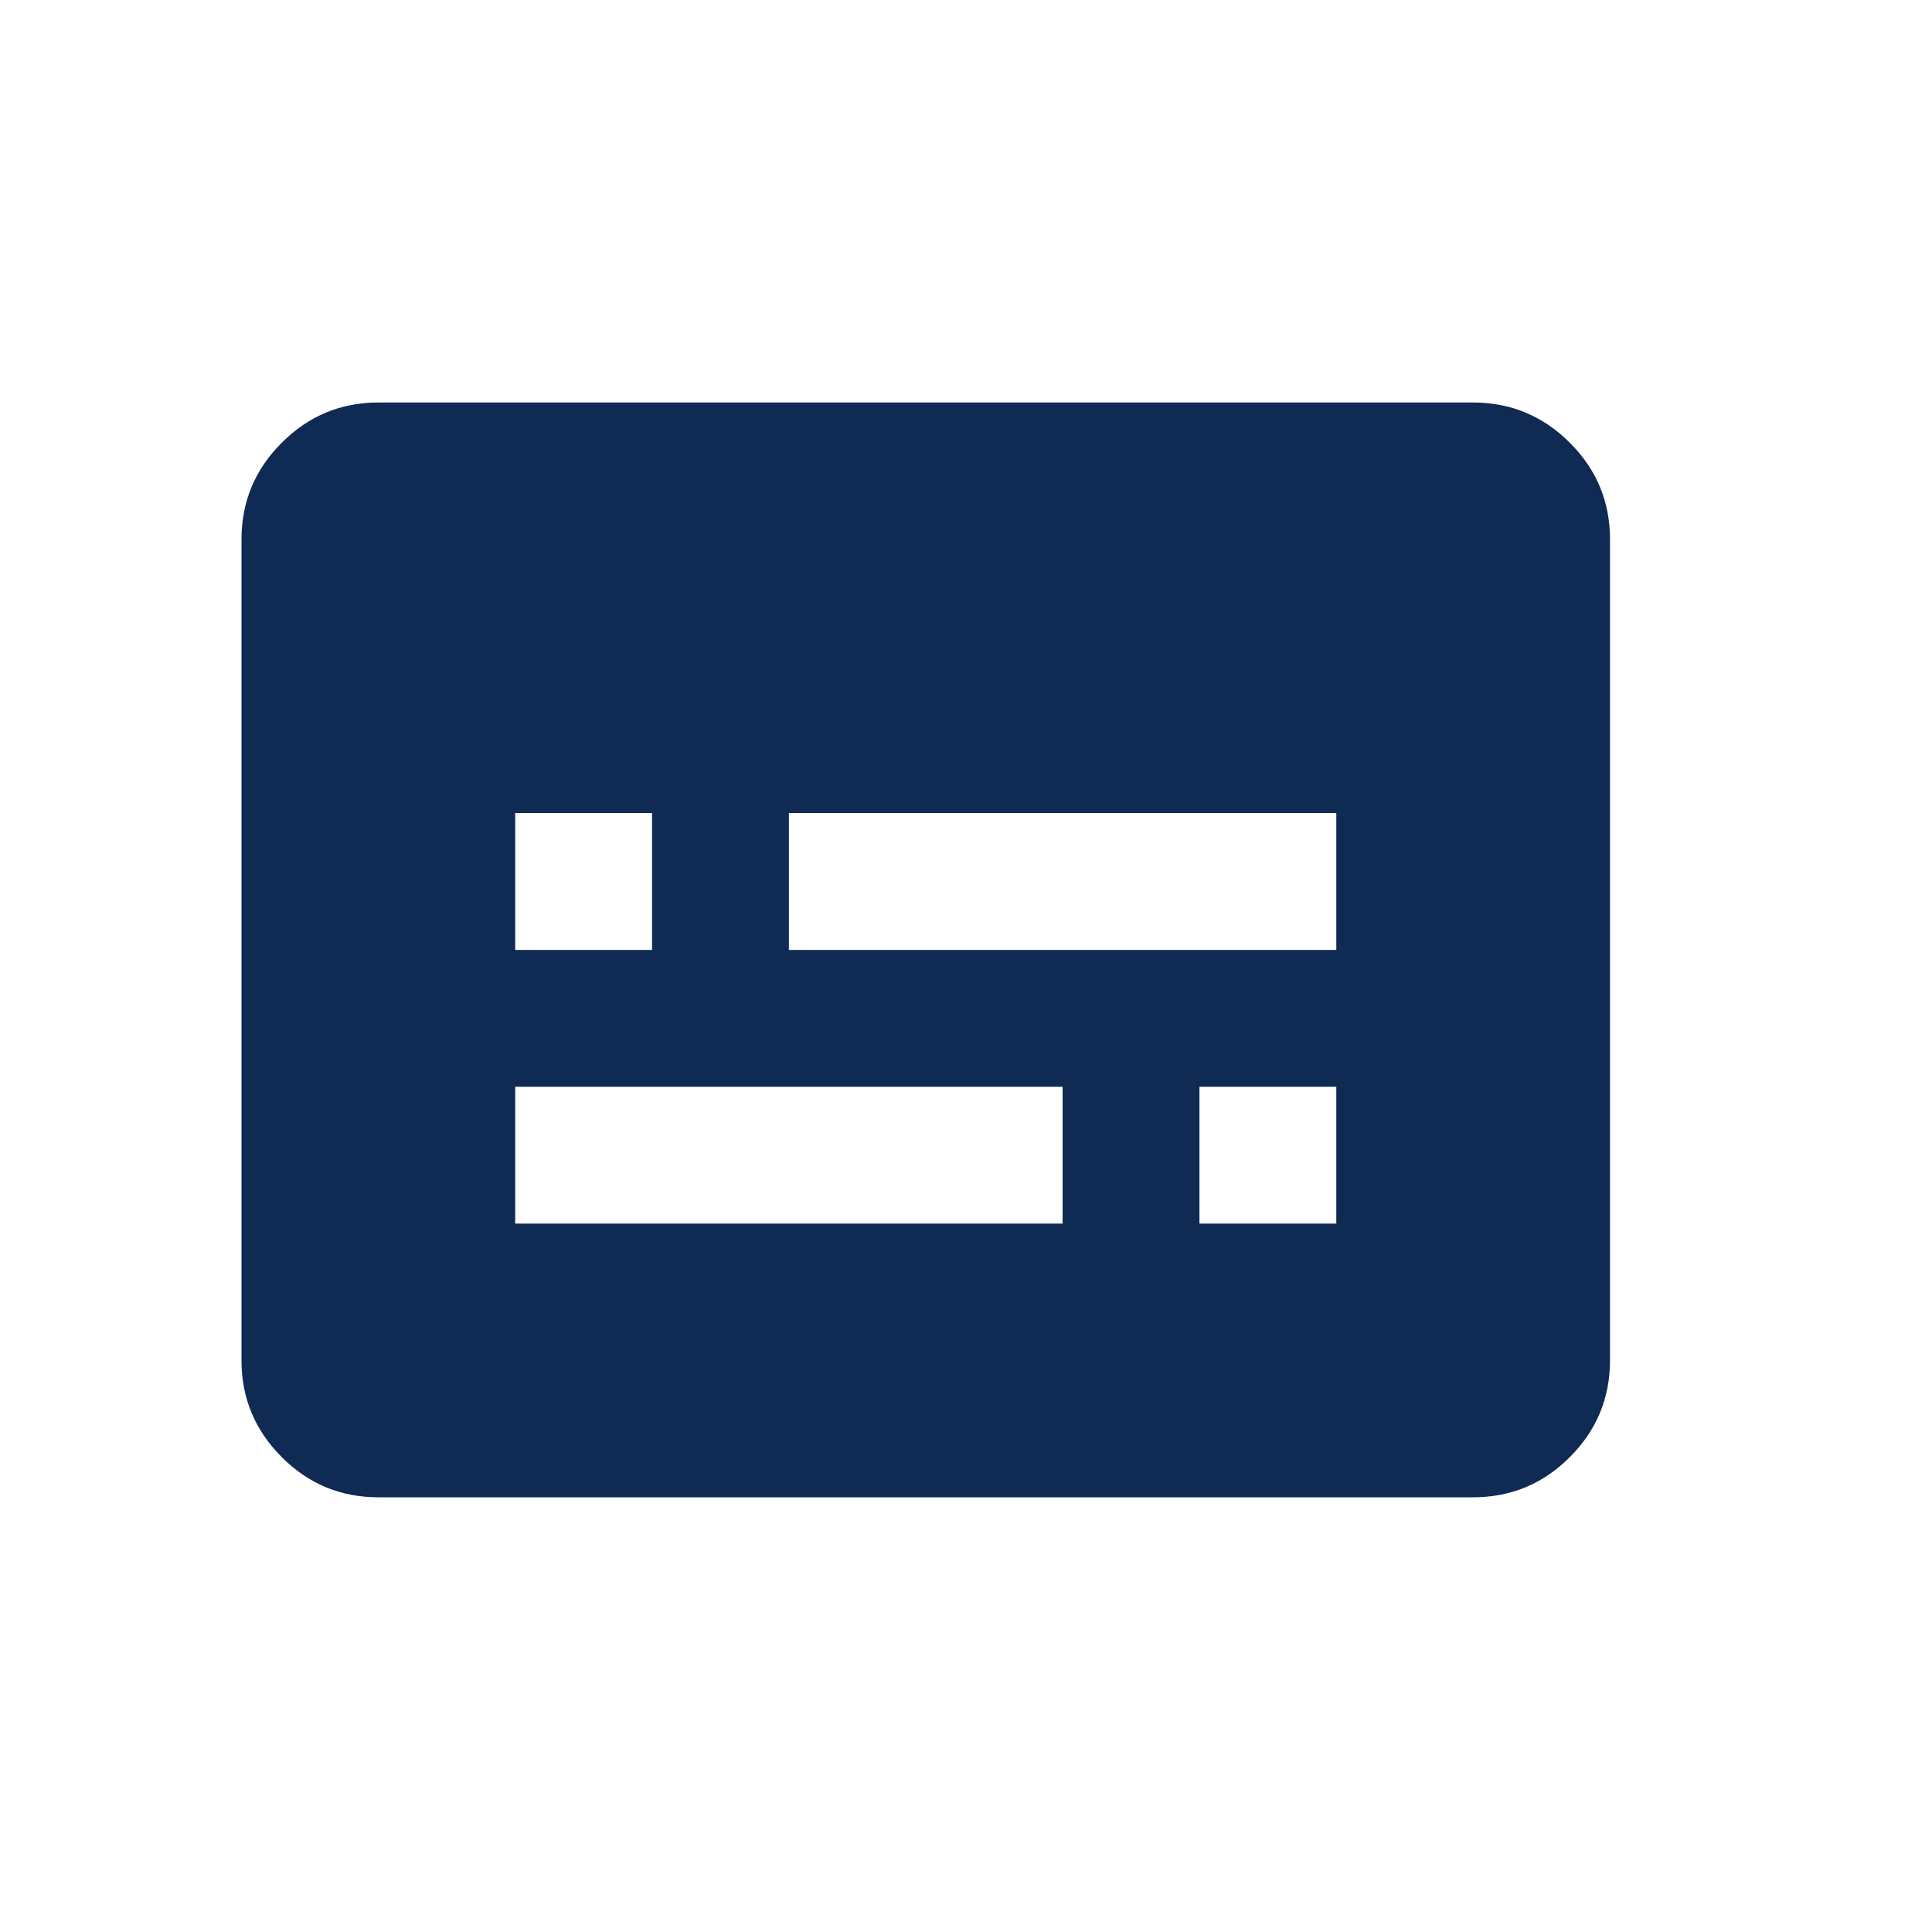
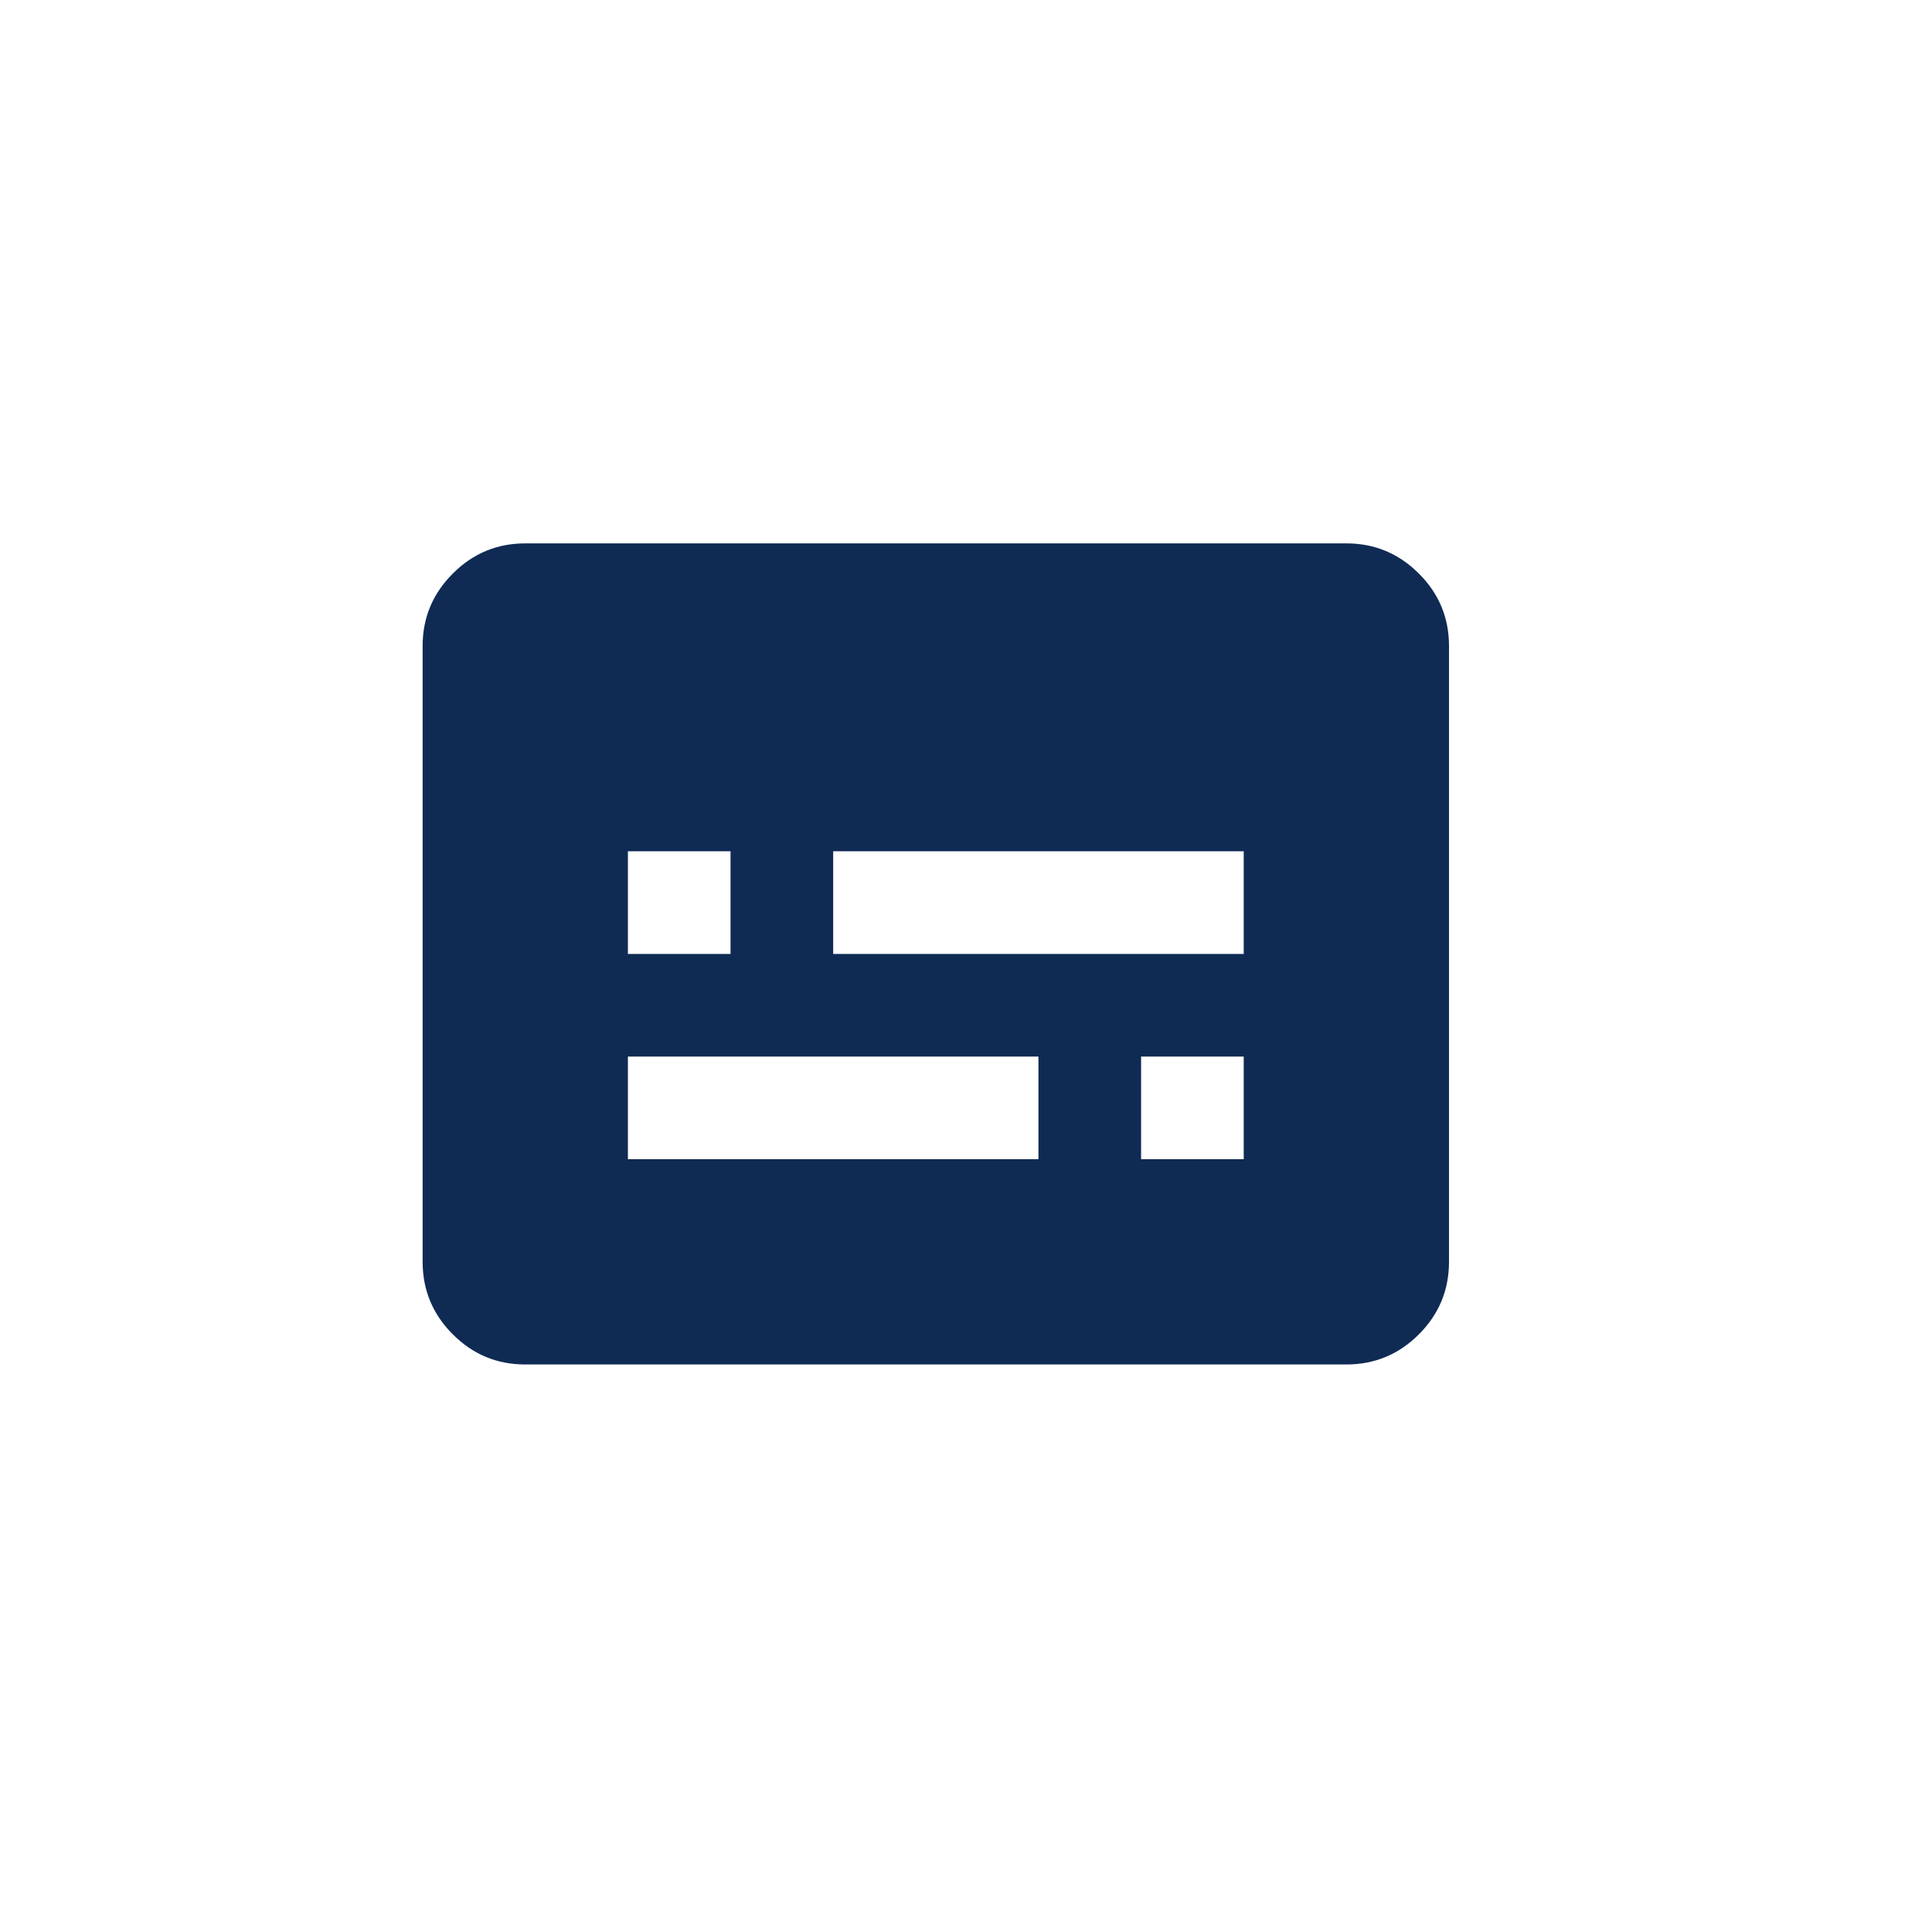
- <svg xmlns="http://www.w3.org/2000/svg" width="24" height="24" viewBox="0 0 24 24" fill="none">
-   <path d="M6.4 11.8H8.1V10.1H6.4V11.8ZM6.4 15.2H13.2V13.5H6.4V15.2ZM14.9 15.2H16.6V13.5H14.9V15.2ZM9.8 11.8H16.6V10.1H9.8V11.8ZM4.7 18.6C4.232 18.6 3.832 18.434 3.5 18.101C3.167 17.768 3 17.367 3 16.9V6.7C3 6.232 3.167 5.832 3.5 5.5C3.832 5.167 4.232 5 4.7 5H18.3C18.767 5 19.168 5.167 19.501 5.5C19.834 5.832 20 6.232 20 6.7V16.9C20 17.367 19.834 17.768 19.501 18.101C19.168 18.434 18.767 18.6 18.3 18.6H4.7Z" fill="#0F2B54" />
+ <svg xmlns="http://www.w3.org/2000/svg" width="32" height="32" viewBox="0 0 32 32" fill="none">
+   <path d="M10.4 15.8H12.1V14.1H10.4V15.8ZM10.4 19.2H17.2V17.5H10.4V19.2ZM18.9 19.2H20.6V17.5H18.9V19.2ZM13.8 15.8H20.6V14.1H13.8V15.8ZM8.7 22.6C8.232 22.6 7.832 22.434 7.5 22.101C7.167 21.768 7 21.367 7 20.9V10.7C7 10.232 7.167 9.832 7.5 9.5C7.832 9.167 8.232 9 8.7 9H22.3C22.767 9 23.168 9.167 23.501 9.5C23.834 9.832 24 10.232 24 10.7V20.9C24 21.367 23.834 21.768 23.501 22.101C23.168 22.434 22.767 22.6 22.3 22.6H8.7Z" fill="#0F2B54" />
</svg>
